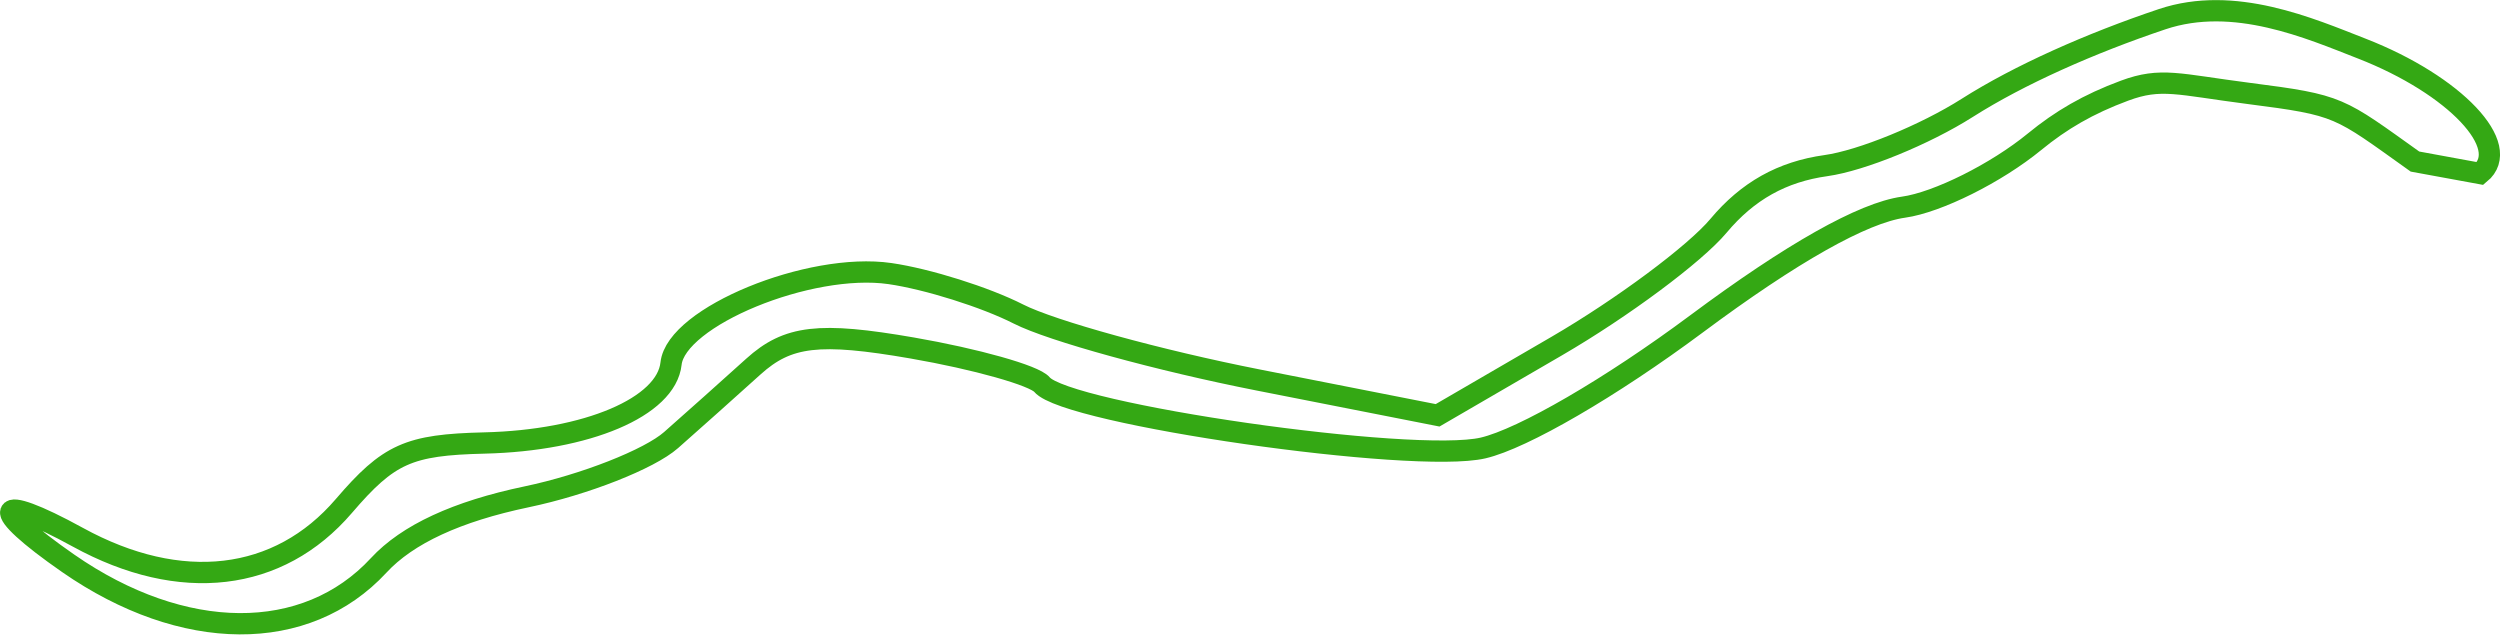
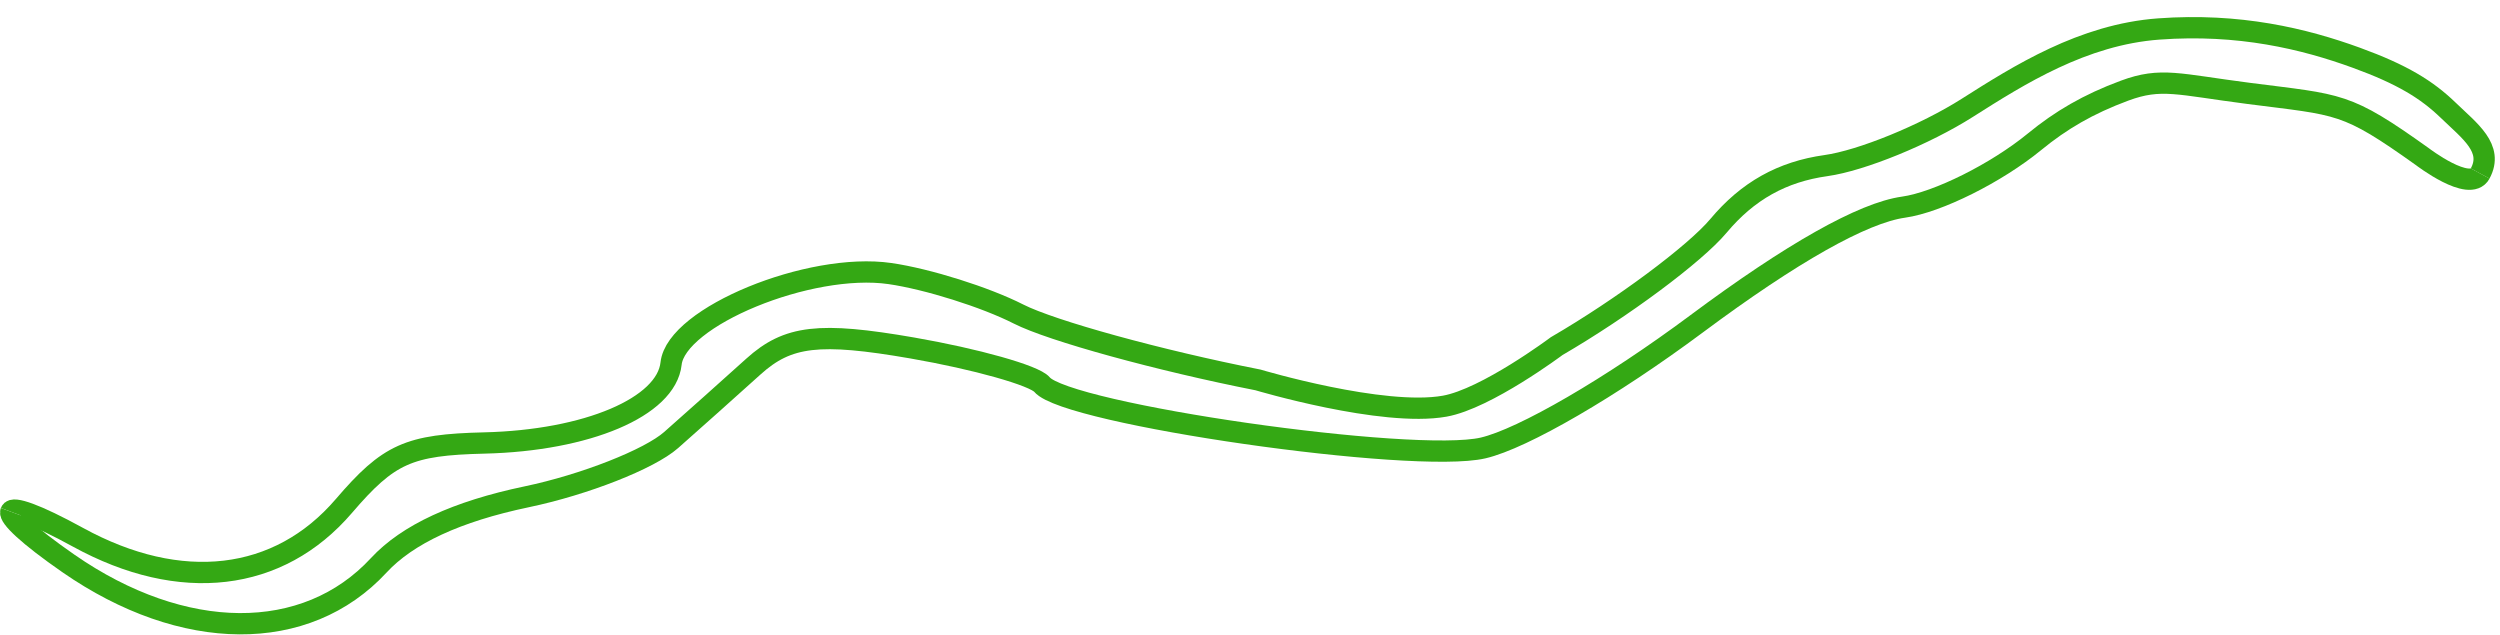
<svg xmlns="http://www.w3.org/2000/svg" width="153.483" height="38.947" viewBox="0 0 153.483 38.947" id="svg4346" version="1.1">
  <defs id="defs4348" />
  <g id="layer1" transform="translate(-623.2586,-661.4603)">
-     <path style="display:inline;opacity:1;fill:none;stroke:#34a814;stroke-width:1.307;stroke-opacity:1" d="m 771.521,671.379 c -4.732,-3.373 -4.545,-3.455 -10.22,-4.185 -4.33,-0.557 -5.364,-1 -7.606,-0.169 -2.242,0.831 -3.915,1.814 -5.532,3.14 -2.337,1.916 -5.956,3.723 -8.042,4.014 -2.49,0.348 -6.861,2.813 -12.715,7.171 -5.215,3.882 -10.655,7.045 -13.096,7.613 -4.267,0.993 -25.569,-2.069 -27.083,-3.893 -0.461,-0.555 -4.043,-1.565 -7.962,-2.245 -5.718,-0.992 -7.643,-0.767 -9.754,1.14 -1.446,1.307 -3.719,3.337 -5.051,4.511 -1.332,1.175 -5.321,2.743 -8.865,3.485 -4.292,0.898 -7.327,2.304 -9.088,4.209 -4.458,4.823 -12,4.775 -19.057,-0.122 -4.989,-3.463 -4.619,-4.462 0.594,-1.602 6.296,3.453 12.326,2.745 16.323,-1.918 2.755,-3.213 3.971,-3.759 8.618,-3.87 6.329,-0.15 11.18,-2.212 11.471,-4.876 0.314,-2.871 8.503,-6.239 13.437,-5.526 2.314,0.335 5.865,1.453 7.891,2.484 2.026,1.032 8.645,2.853 14.709,4.047 l 11.025,2.171 7.307,-4.247 c 4.019,-2.336 8.491,-5.66 9.938,-7.388 1.788,-2.135 3.902,-3.319 6.597,-3.695 2.181,-0.305 6.086,-1.901 8.677,-3.547 3.181,-2.02 7.544,-3.96 11.964,-5.443 4.421,-1.483 9.08,0.567 12.264,1.809 5.721,2.232 9.276,6.009 7.256,7.666 z" id="path4756" />
+     <path style="display:inline;opacity:1;fill:none;stroke:#34a814;stroke-width:1.307;stroke-opacity:1" d="m 623.923,692.875 c 0.121,-0.325 1.517,0.14 4.123,1.57 6.296,3.453 12.326,2.745 16.323,-1.918 2.755,-3.213 3.971,-3.759 8.618,-3.87 6.329,-0.15 11.18,-2.212 11.471,-4.876 0.314,-2.871 8.503,-6.239 13.437,-5.526 2.314,0.335 5.865,1.453 7.891,2.484 2.026,1.032 8.645,2.853 14.709,4.047 0,0 7.659,2.287 11.456,1.611 2.56,-0.456 6.876,-3.687 6.876,-3.687 4.019,-2.336 8.491,-5.66 9.938,-7.388 1.788,-2.135 3.902,-3.319 6.597,-3.695 2.181,-0.305 6.086,-1.901 8.677,-3.547 3.181,-2.02 7.099,-4.498 11.749,-4.84 4.937,-0.363 8.923,0.597 12.135,1.766 2.828,1.03 4.329,1.958 5.646,3.23 1.317,1.272 2.793,2.329 1.954,3.876" id="path8068" />
+     <path style="display:inline;opacity:1;fill:none;stroke:#34a814;stroke-width:1.307;stroke-opacity:1" d="m 623.923,692.875 c -0.121,0.325 1.034,1.441 3.529,3.172 7.057,4.897 14.598,4.945 19.057,0.122 1.761,-1.905 4.796,-3.311 9.088,-4.209 3.544,-0.742 7.534,-2.31 8.865,-3.485 1.331,-1.175 3.604,-3.205 5.051,-4.511 2.111,-1.907 4.036,-2.132 9.754,-1.14 3.918,0.68 7.5,1.691 7.962,2.245 1.514,1.824 22.816,4.886 27.083,3.893 2.441,-0.568 7.881,-3.73 13.096,-7.613 5.854,-4.358 10.225,-6.823 12.715,-7.171 2.087,-0.292 5.706,-2.098 8.042,-4.014 1.617,-1.326 3.29,-2.309 5.532,-3.14 2.242,-0.83 3.276,-0.388 7.606,0.169 5.674,0.731 5.94,0.51 10.672,3.884 0,0 2.905,2.227 3.552,1.034" id="path4756" />
  </g>
</svg>
